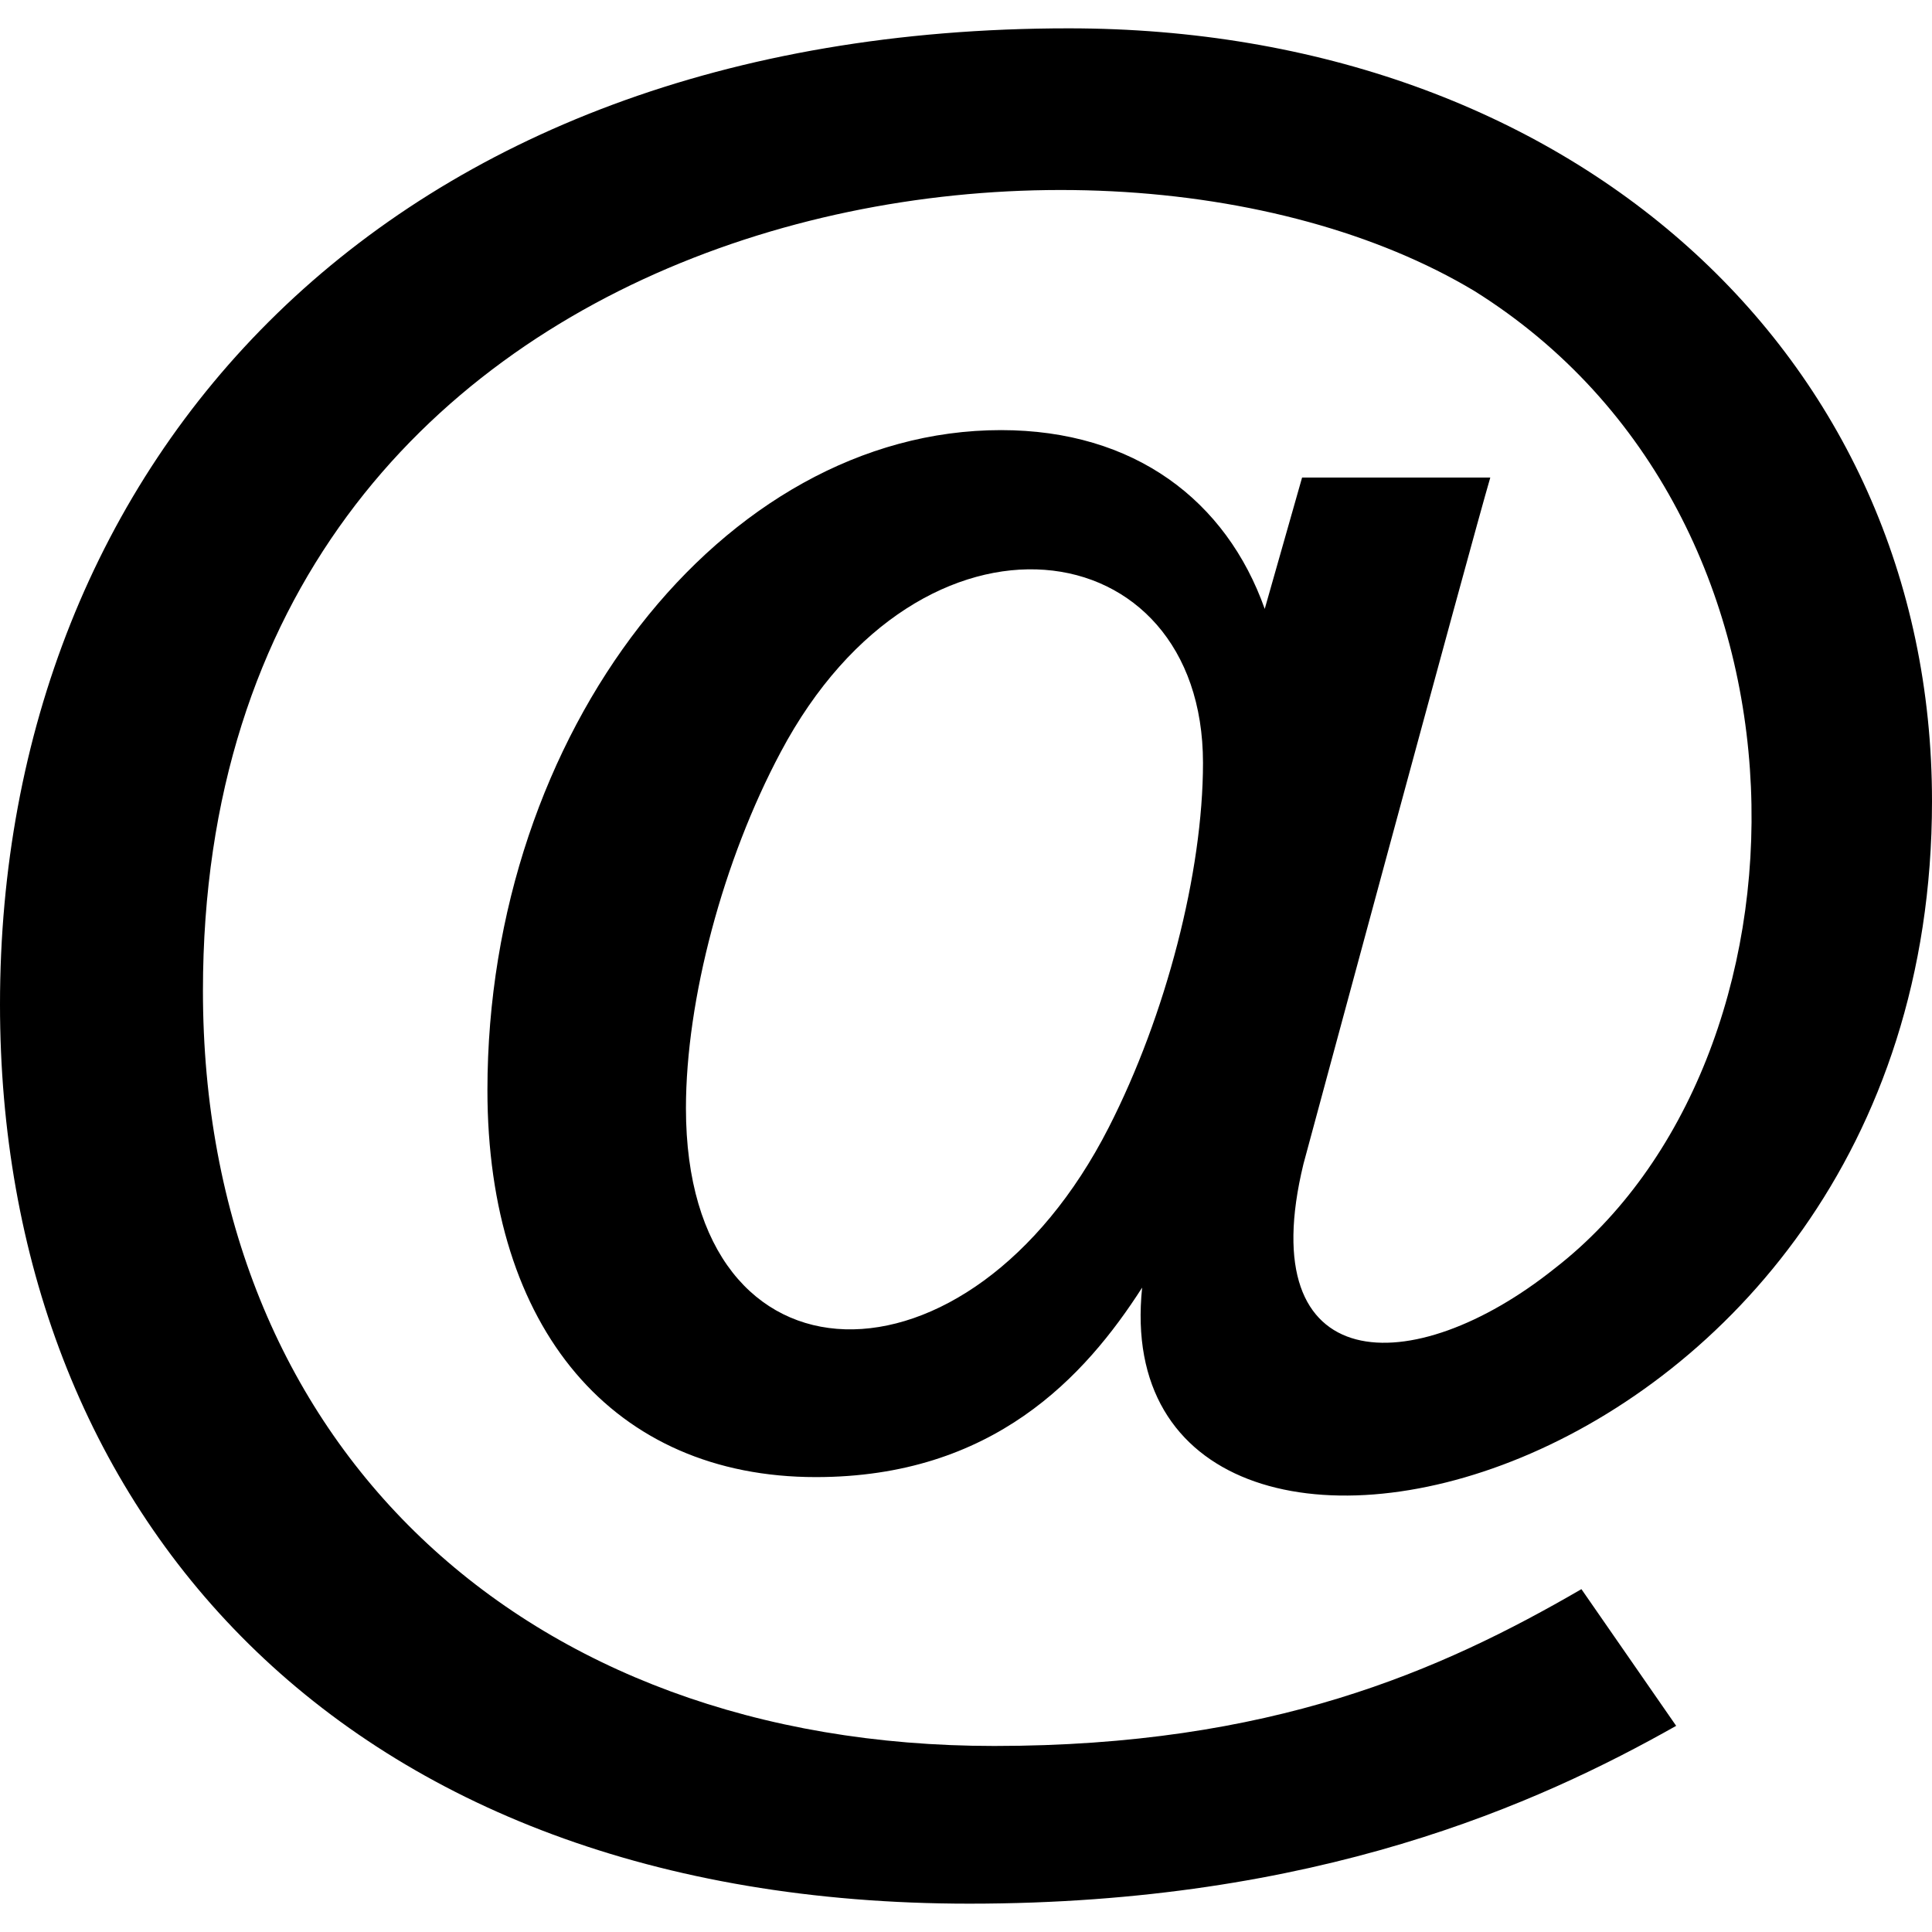
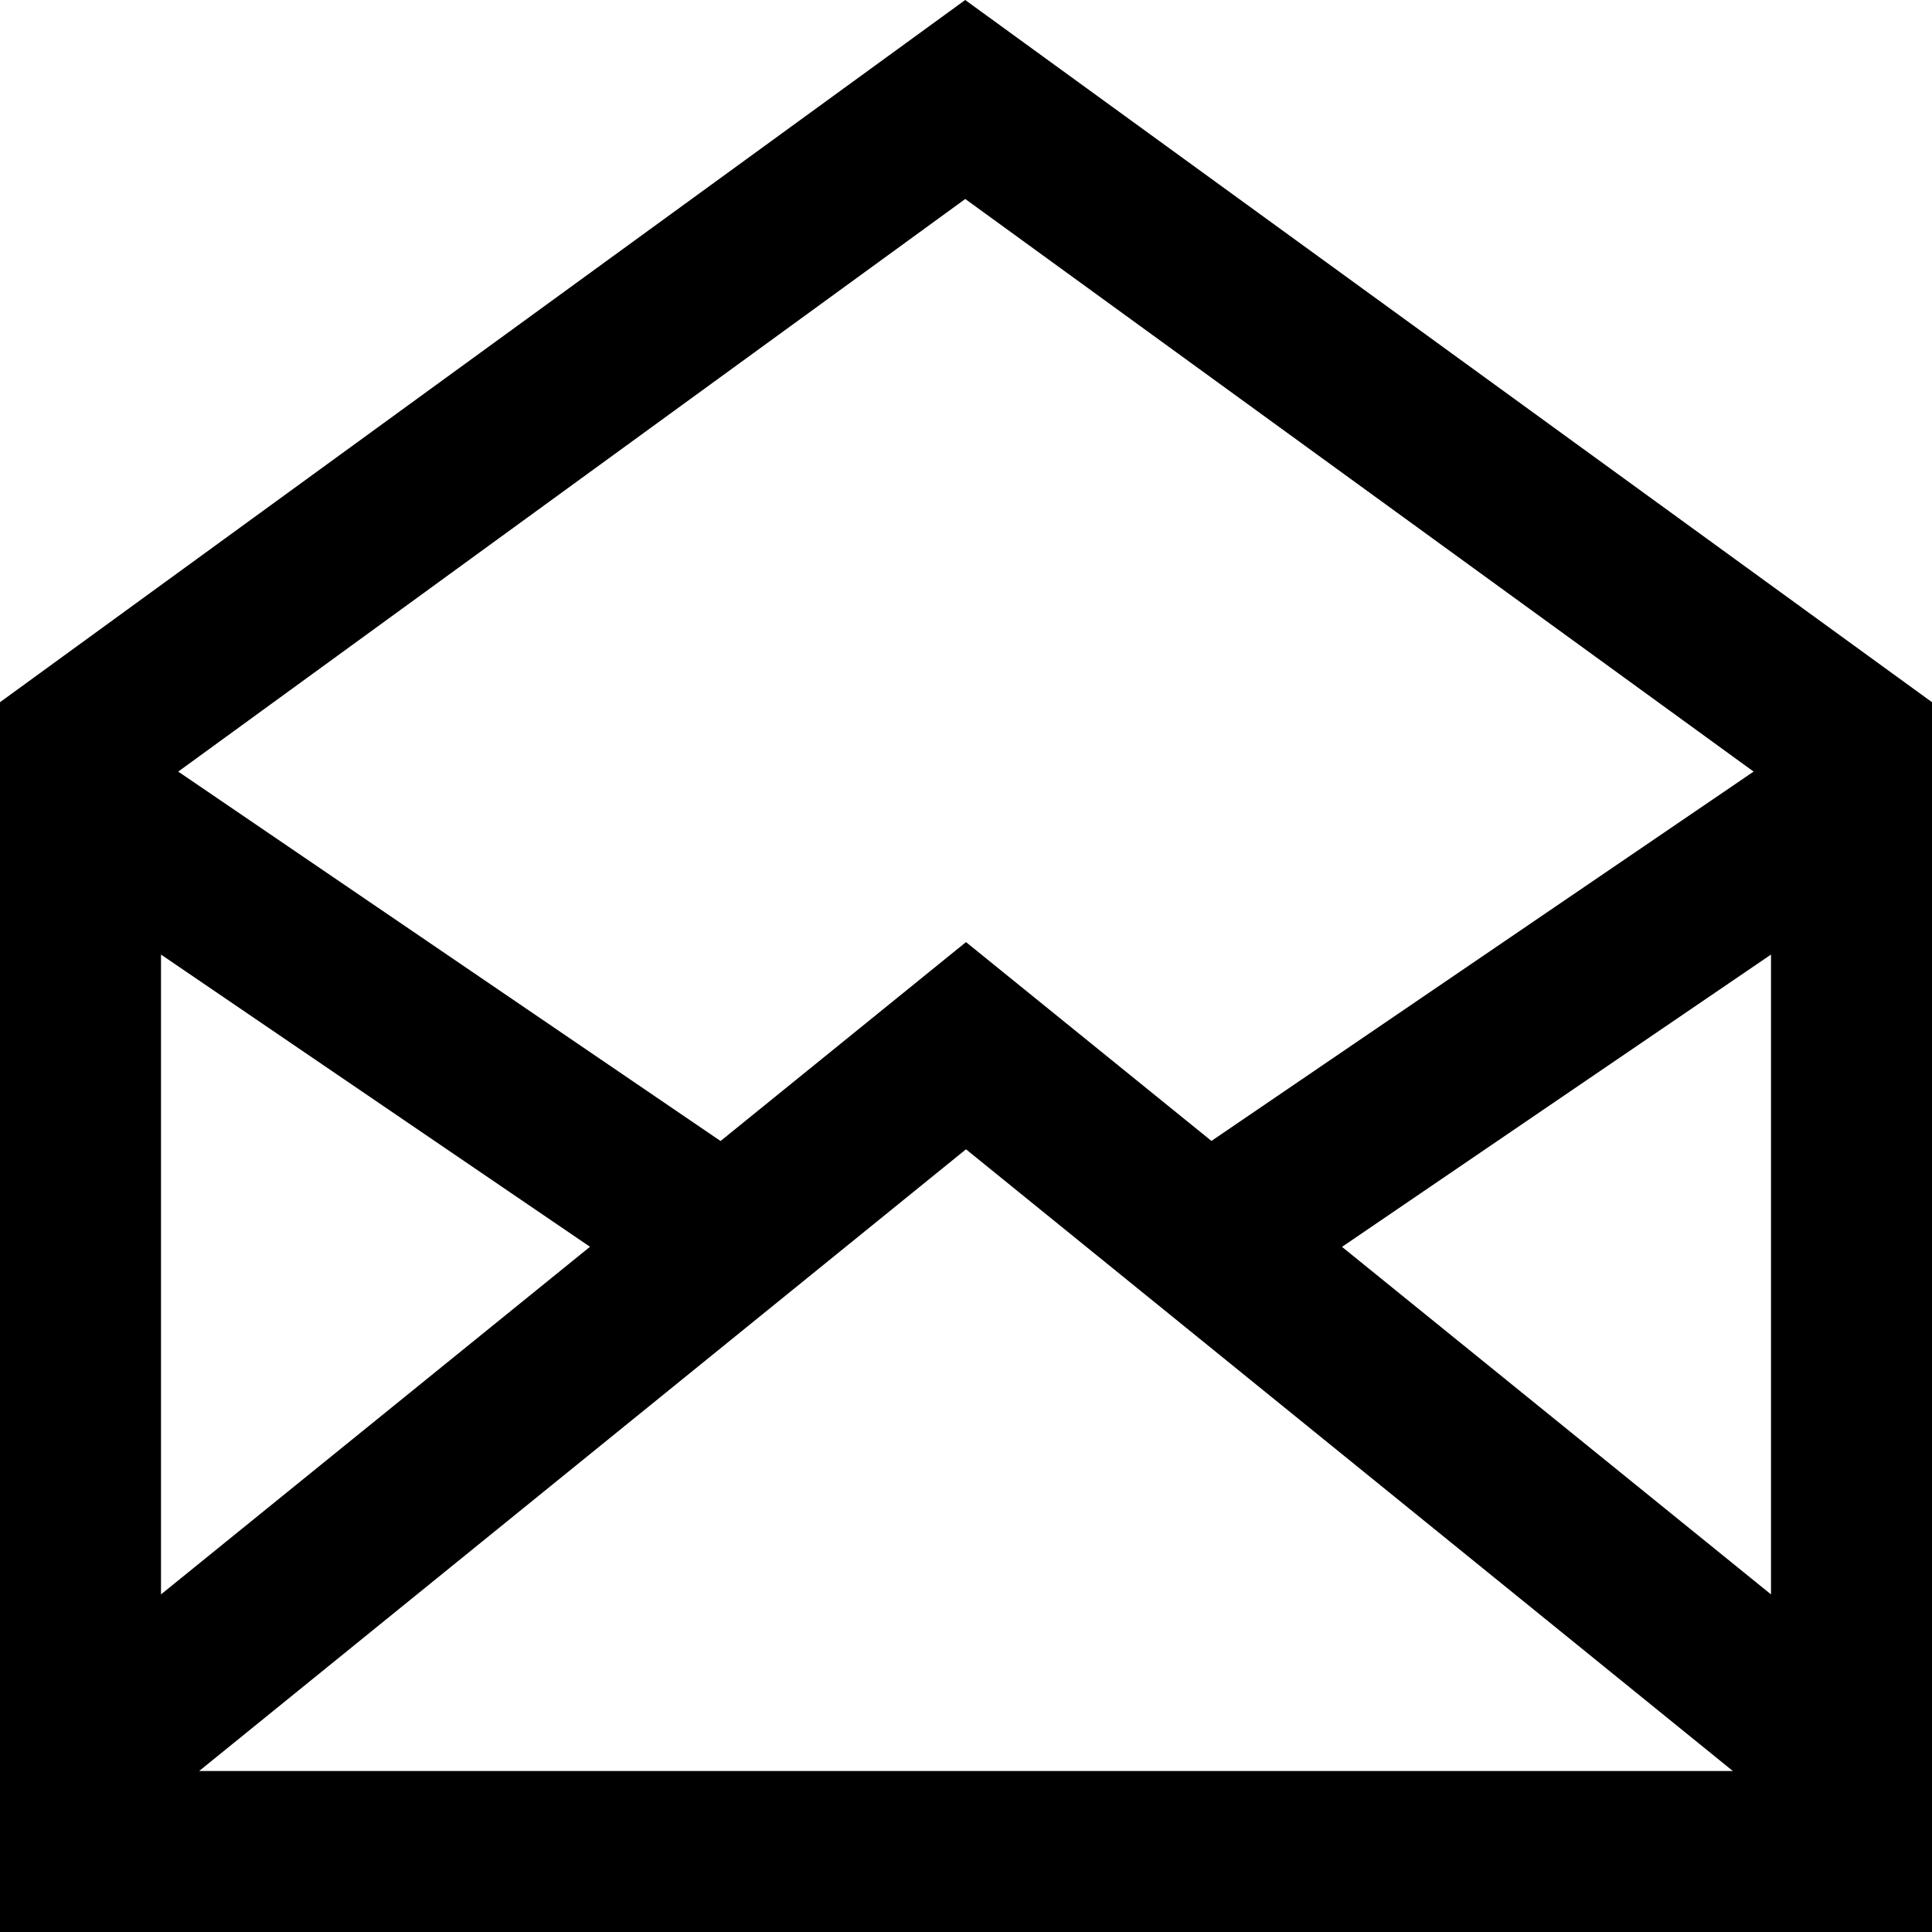
<svg xmlns="http://www.w3.org/2000/svg" width="24" height="24" viewBox="0 0 24 24">
-   <path d="M12.042 23.648c-7.813 0-12.042-4.876-12.042-11.171 0-6.727 4.762-12.125 13.276-12.125 6.214 0 10.724 4.038 10.724 9.601 0 8.712-10.33 11.012-9.812 6.042-.71 1.108-1.854 2.354-4.053 2.354-2.516 0-4.08-1.842-4.08-4.807 0-4.444 2.921-8.199 6.379-8.199 1.659 0 2.8.876 3.277 2.221l.464-1.632h2.338c-.244.832-2.321 8.527-2.321 8.527-.648 2.666 1.35 2.713 3.122 1.297 3.329-2.58 3.501-9.327-.998-12.141-4.821-2.891-15.795-1.102-15.795 8.693 0 5.611 3.95 9.381 9.829 9.381 3.436 0 5.542-.93 7.295-1.948l1.177 1.698c-1.711.966-4.461 2.209-8.78 2.209zm-2.344-14.305c-.715 1.34-1.177 3.076-1.177 4.424 0 3.61 3.522 3.633 5.252.239.712-1.394 1.171-3.171 1.171-4.529 0-2.917-3.495-3.434-5.246-.134z" />
+   <path d="M11.99 0l-11.99 8.723v15.277h24v-15.277l-12.01-8.723zm.001 2.472l9.793 7.113-6.735 4.588-3.049-2.47-3.049 2.471-6.737-4.589 9.777-7.113zm-9.991 9.386l5.329 3.63-5.329 4.318v-7.948zm.474 10.142l9.526-7.723 9.526 7.723h-19.052zm19.526-2.194l-5.329-4.317 5.329-3.631v7.948z" />
</svg>
